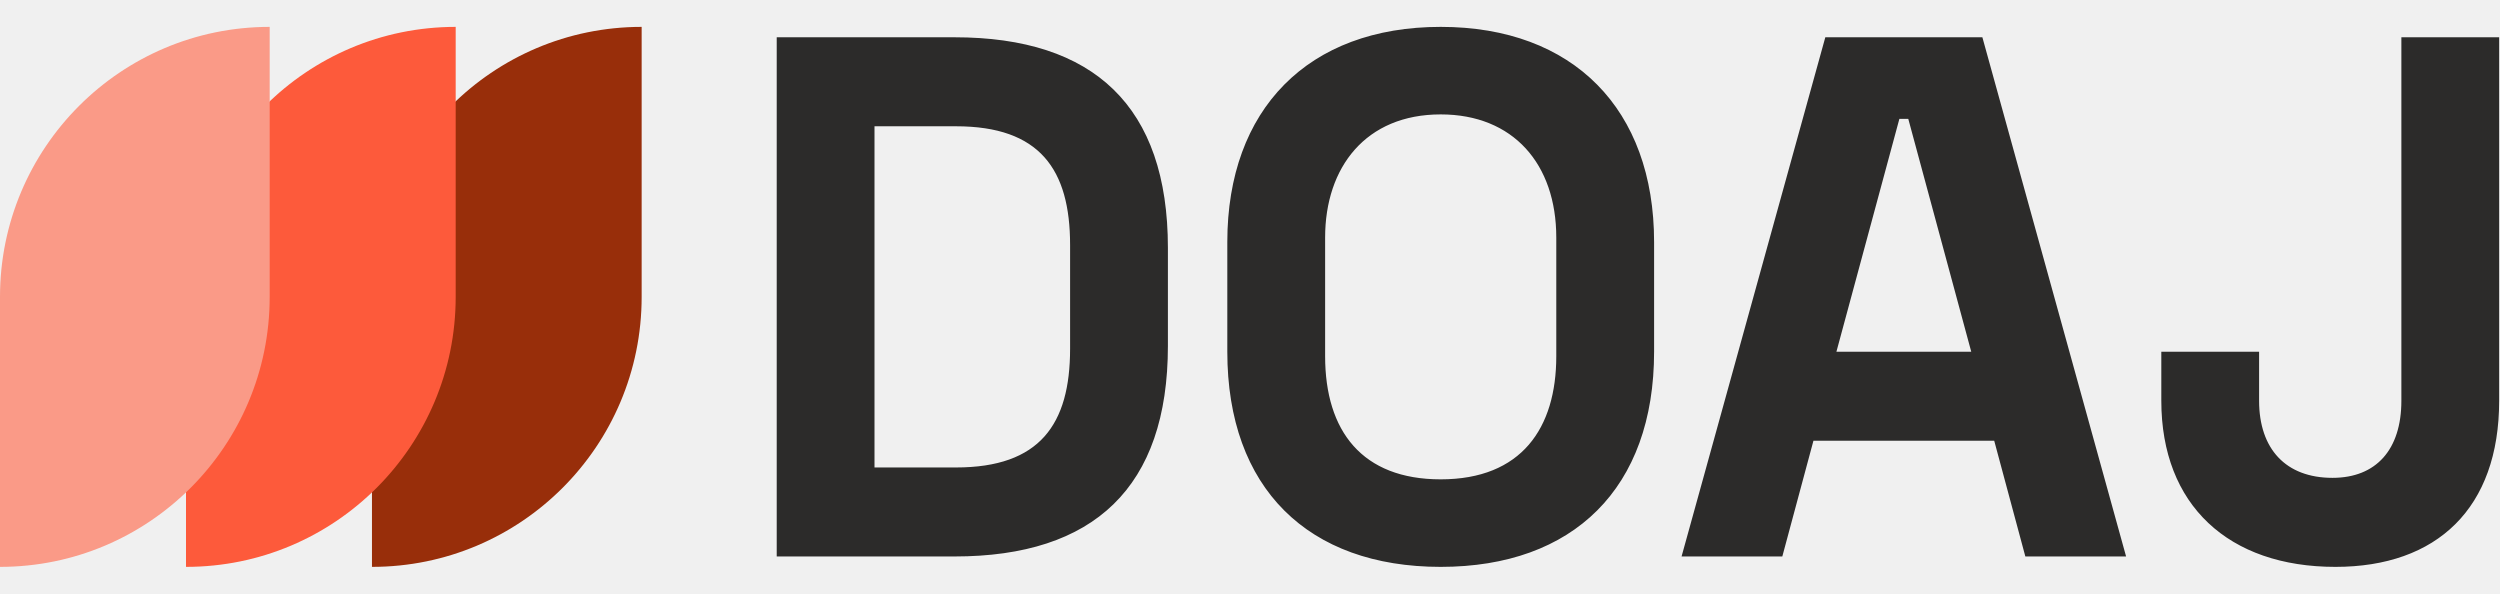
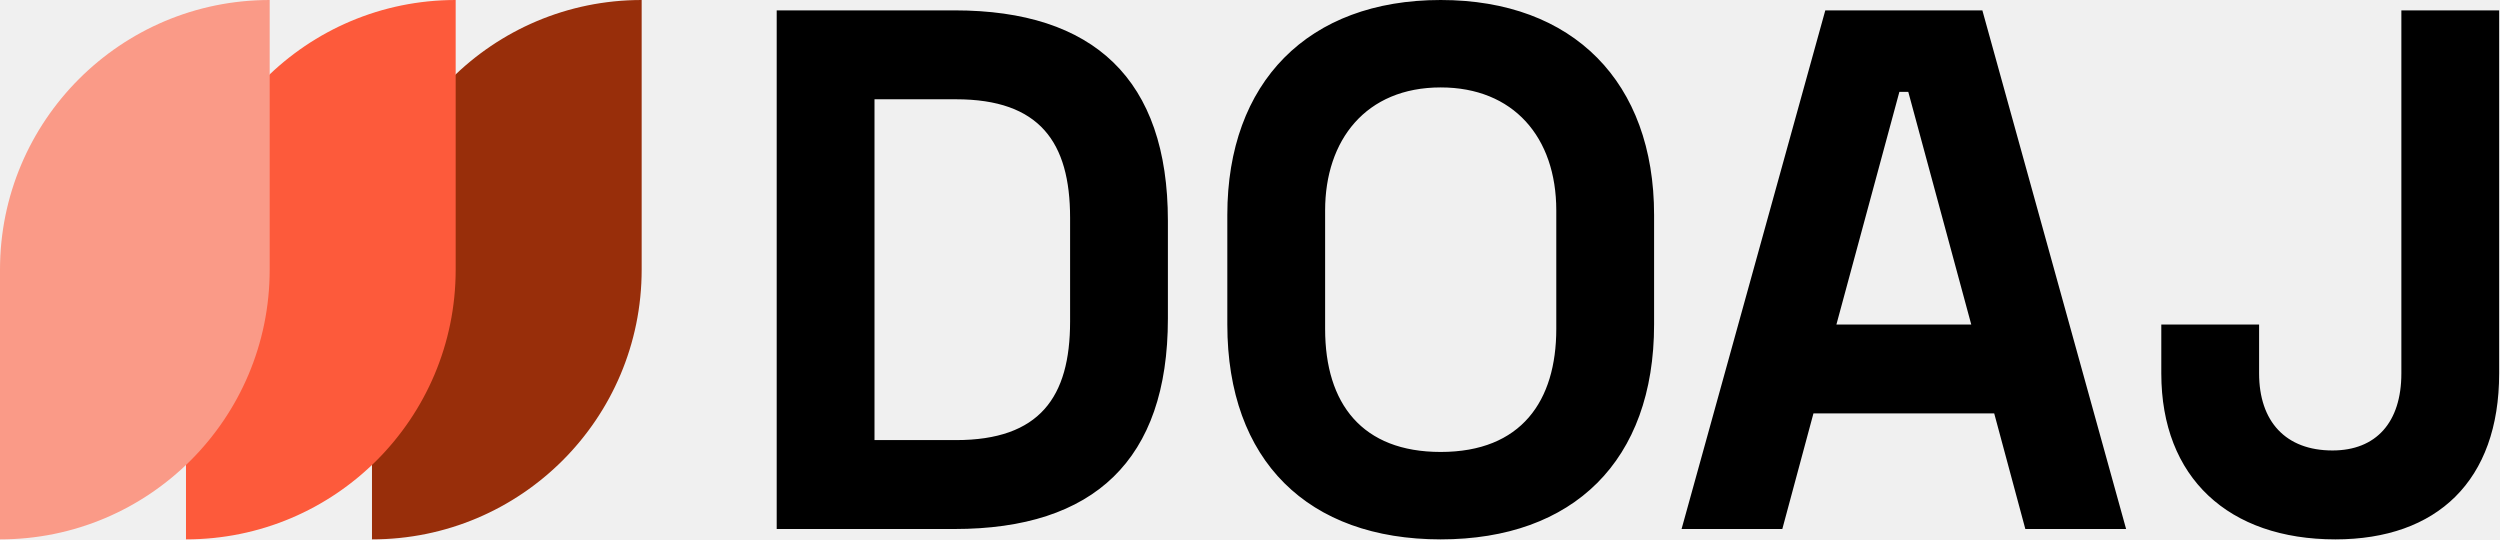
- <svg xmlns="http://www.w3.org/2000/svg" width="80" height="19" viewBox="0 0 80 19" fill="none">
-   <g clip-path="url(#clip0_577_406)">
-     <path d="M11.903 18.14C16.669 18.14 20.533 14.271 20.533 9.5V0.86C15.767 0.86 11.903 4.728 11.903 9.5V18.14Z" fill="#982E0A" />
-     <path d="M5.952 18.14C10.718 18.14 14.582 14.271 14.582 9.5V0.86C9.816 0.86 5.952 4.728 5.952 9.5V18.14Z" fill="#FD5A3B" />
-     <path d="M0 18.14C4.766 18.14 8.63 14.271 8.63 9.5V0.86C3.864 0.86 0 4.728 0 9.5L0 18.14Z" fill="#FA9A87" />
-     <path d="M24.855 1.193V17.807H30.545C35.002 17.807 37.373 15.6 37.373 11.066V7.933C37.373 3.4 35.002 1.193 30.545 1.193H24.855ZM27.984 4.041H30.592C33.271 4.041 34.243 5.418 34.243 7.838V11.161C34.243 13.582 33.271 14.959 30.592 14.959H27.984V4.041ZM39.274 7.744V11.256C39.274 15.624 41.859 18.14 46.102 18.14C50.347 18.14 52.931 15.624 52.931 11.256V7.744C52.931 3.495 50.347 0.86 46.102 0.86C41.859 0.86 39.274 3.495 39.274 7.744ZM42.404 7.601C42.404 5.346 43.708 3.661 46.102 3.661C48.426 3.661 49.801 5.251 49.801 7.601V11.399C49.801 13.701 48.687 15.339 46.102 15.339C43.589 15.339 42.404 13.796 42.404 11.399V7.601ZM58.41 1.193L53.81 17.807H57.034L58.03 14.104H63.815L64.811 17.807H68.035L63.436 1.193H58.41ZM58.765 11.256L60.78 3.804H61.065L63.08 11.256H58.765ZM79.973 1.193H76.844V12.823C76.844 14.389 76.037 15.291 74.639 15.291C73.145 15.291 72.291 14.366 72.291 12.823V11.256H69.162V12.823C69.162 16.169 71.319 18.14 74.733 18.14C77.982 18.14 79.973 16.264 79.973 12.823V1.193Z" fill="#2C2B2A" />
+ <svg xmlns="http://www.w3.org/2000/svg" fill="none" viewBox="0 0 1854 400">
+   <path fill="#982e0a" d="M275.861 400c110.457 0 200-89.543 200-200V0c-110.457 0-200 89.543-200 200z" class="logo__leaf" />
+   <path fill="#fd5a3b" d="M137.93 400c110.457 0 200-89.543 200-200V0c-110.457 0-200 89.543-200 200z" class="logo__leaf" />
+   <path fill="#fa9a87" d="M0 400c110.457 0 200-89.543 200-200V0C89.543 0 0 89.543 0 200z" class="logo__leaf" />
+   <g fill="currentColor">
+     <path d="M576 7.692v384.616h131.868c103.297 0 158.242-51.099 158.242-156.044v-72.528c0-104.945-54.945-156.044-158.242-156.044zm72.527 65.934h60.44c62.088 0 84.615 31.869 84.615 87.912v76.924c0 56.044-22.527 87.912-84.615 87.912h-60.44zM910.182 159.341v81.318c0 101.099 59.89 159.341 158.238 159.341 98.36 0 158.25-58.242 158.25-159.341v-81.318C1226.67 60.989 1166.78 0 1068.42 0c-98.348 0-158.238 60.989-158.238 159.341zm72.527-3.297c0-52.198 30.221-91.209 85.711-91.209 53.85 0 85.72 36.813 85.72 91.209v87.912c0 53.297-25.83 91.209-85.72 91.209-58.24 0-85.711-35.714-85.711-91.209zM1353.64 7.692l-106.59 384.616h74.72l23.08-85.715h134.06l23.08 85.715h74.73L1470.12 7.692zm8.24 232.967 46.7-172.527h6.6l46.7 172.527zM1853.37 7.692h-72.52v269.231c0 36.264-18.69 57.143-51.1 57.143-34.62 0-54.4-21.429-54.4-57.143v-36.264h-72.53v36.264c0 77.473 50 123.077 129.12 123.077 75.28 0 121.43-43.407 121.43-123.077z" />
  </g>
-   <defs>
-     <clipPath id="clip0_577_406">
-       <rect width="80" height="17.279" fill="white" transform="translate(0 0.860352)" />
-     </clipPath>
-   </defs>
</svg>
